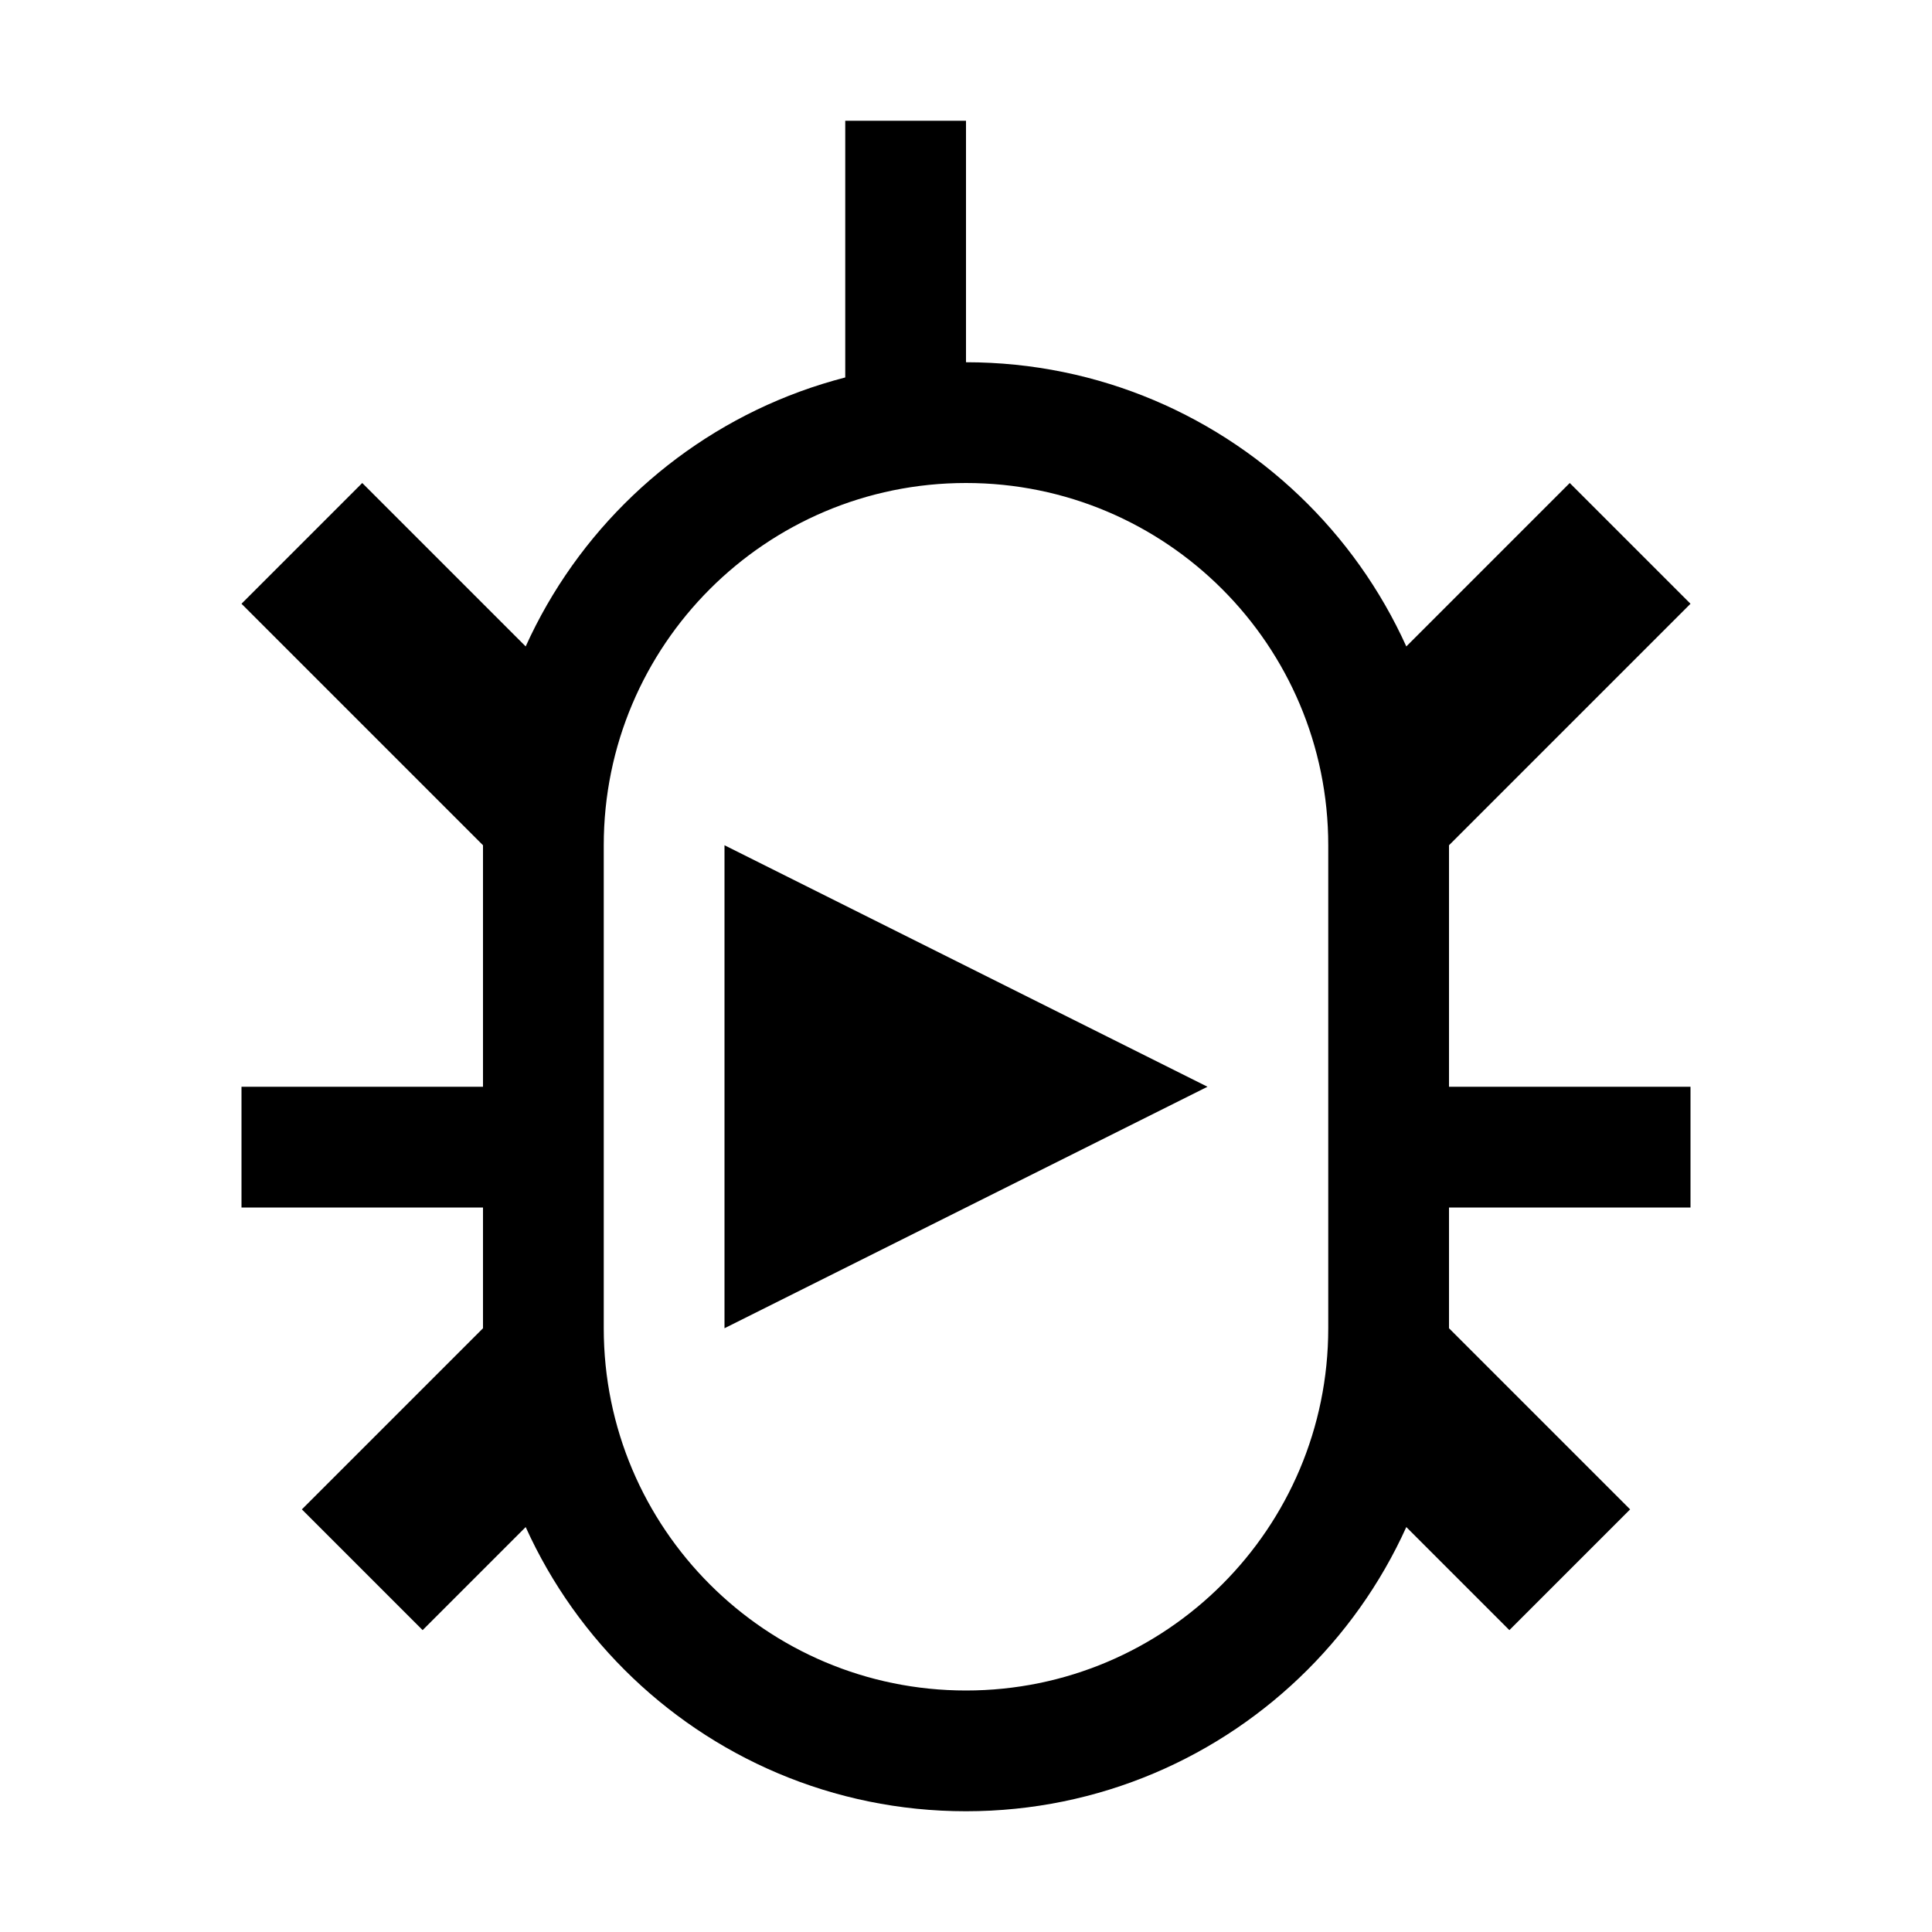
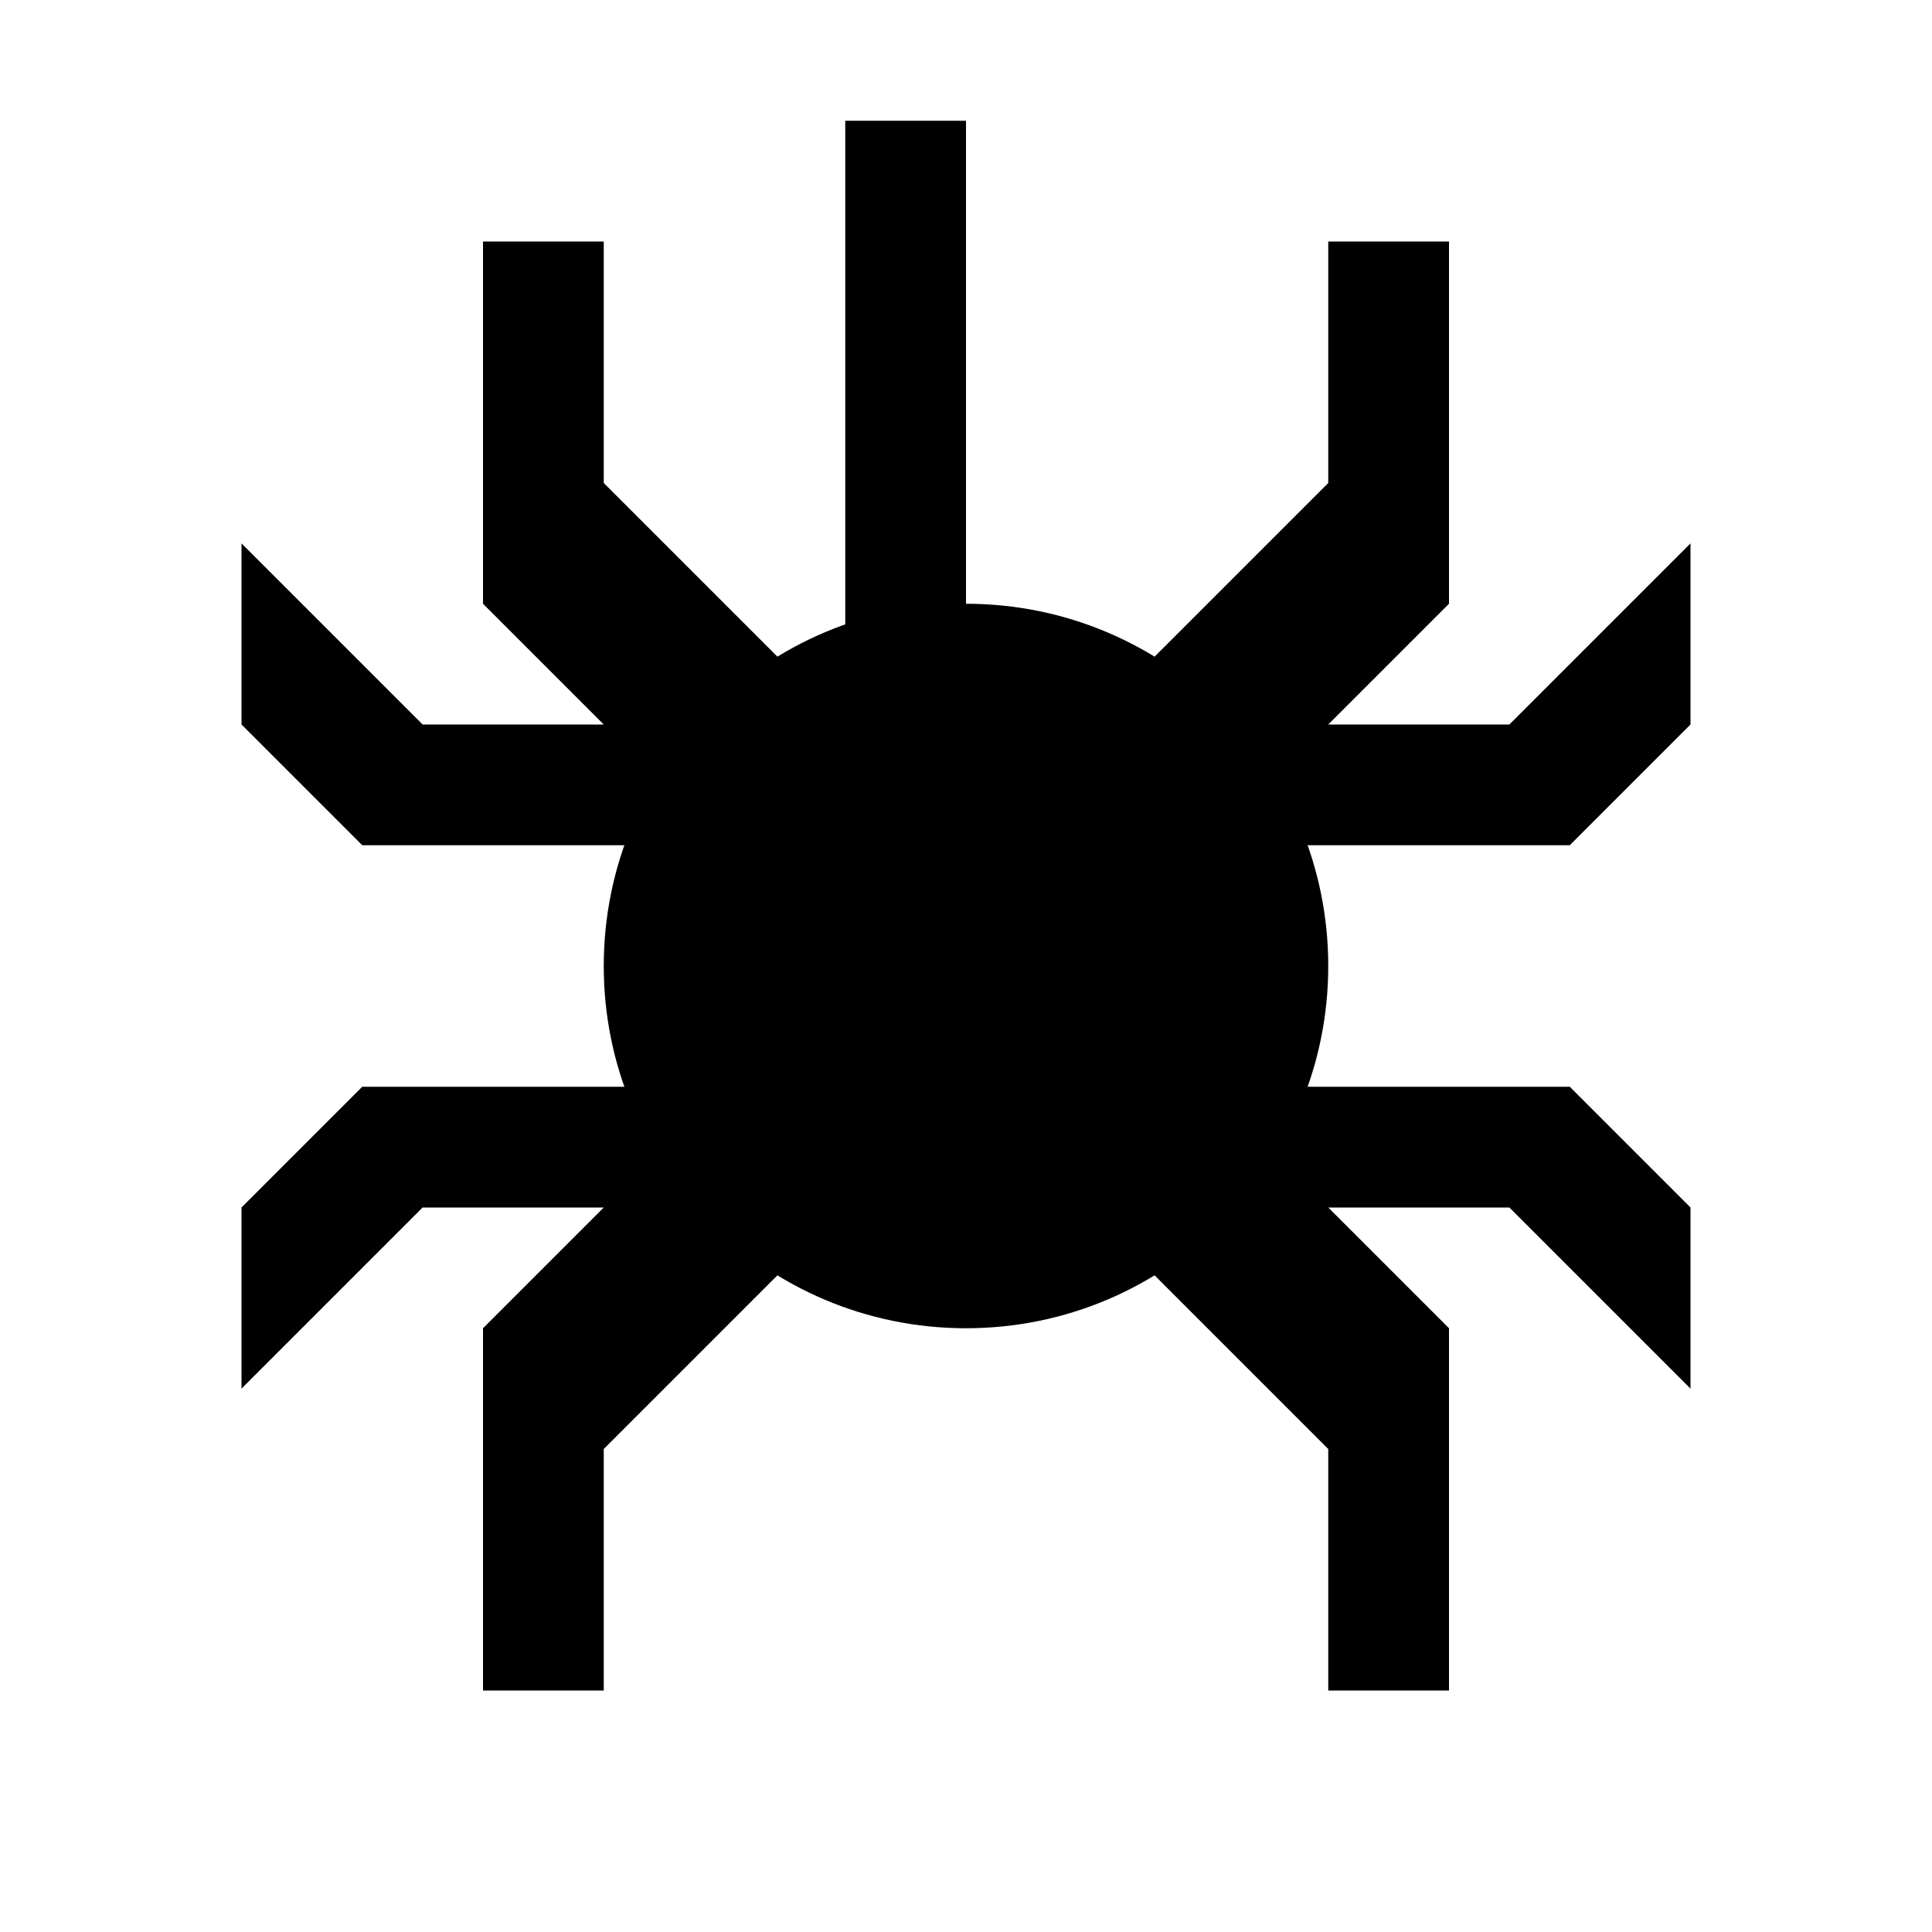
<svg xmlns="http://www.w3.org/2000/svg" viewBox="0 0 16 16">
-   <path fill="currentColor" d="M7 1L8 1L8 4L7 4ZM8 3H8A4 4 0 0 1 12 7V11A4 4 0 0 1 8 15H8A4 4 0 0 1 4 11V7A4 4 0 0 1 8 3ZM8 4A3 3 0 0 0 5 7V11A3 3 0 0 0 8 14H8A3 3 0 0 0 11 11V7A3 3 0 0 0 8 4ZM6 7L10 9L6 11ZM2 5L3 4L5 6L4 7ZM2 9L5 9L5 10L2 10ZM4 11L5 12L3.5 13.5L2.5 12.5ZM12 7L11 6L13 4L14 5ZM14 10L11 10L11 9L14 9ZM13.5 12.5L12.5 13.5L11 12L12 11Z" />
+   <path fill="currentColor" d="M7 1L8 1L8 6L7 6ZM5 8A3 3 0 1 1 11 8A3 3 0 1 1 5 8ZM4 2L5 2L5 4L7 6L6 7L4 5ZM2 4.5L3.5 6L6 6L6 7L3 7L2 6ZM4 11L6 9L7 10L5 12L5 14L4 14ZM2 10L3 9L6 9L6 10L3.5 10L2 11.5ZM12 5L10 7L9 6L11 4L11 2L12 2ZM14 6L13 7L10 7L10 6L12.5 6L14 4.5ZM12 14L11 14L11 12L9 10L10 9L12 11ZM14 11.5L12.5 10L10 10L10 9L13 9L14 10Z" />
</svg>
